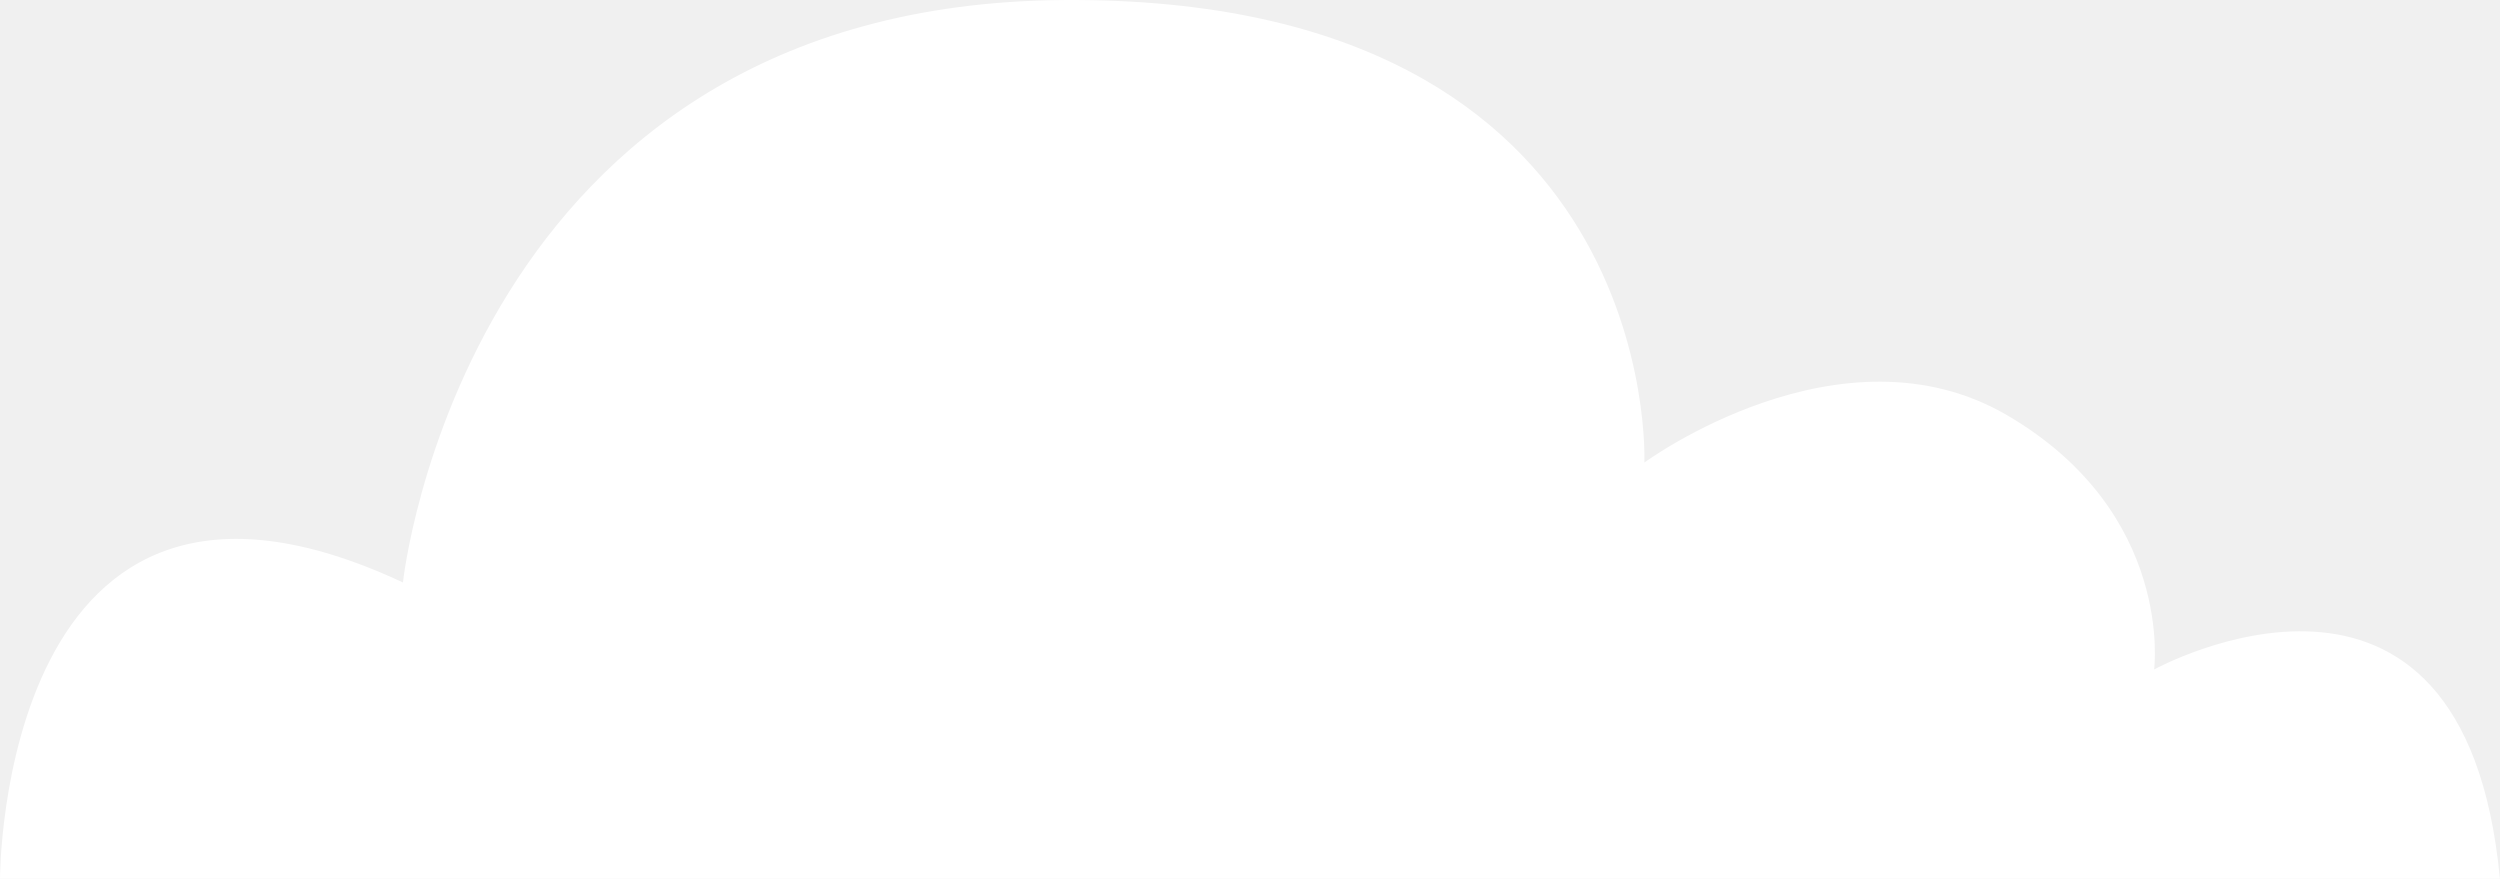
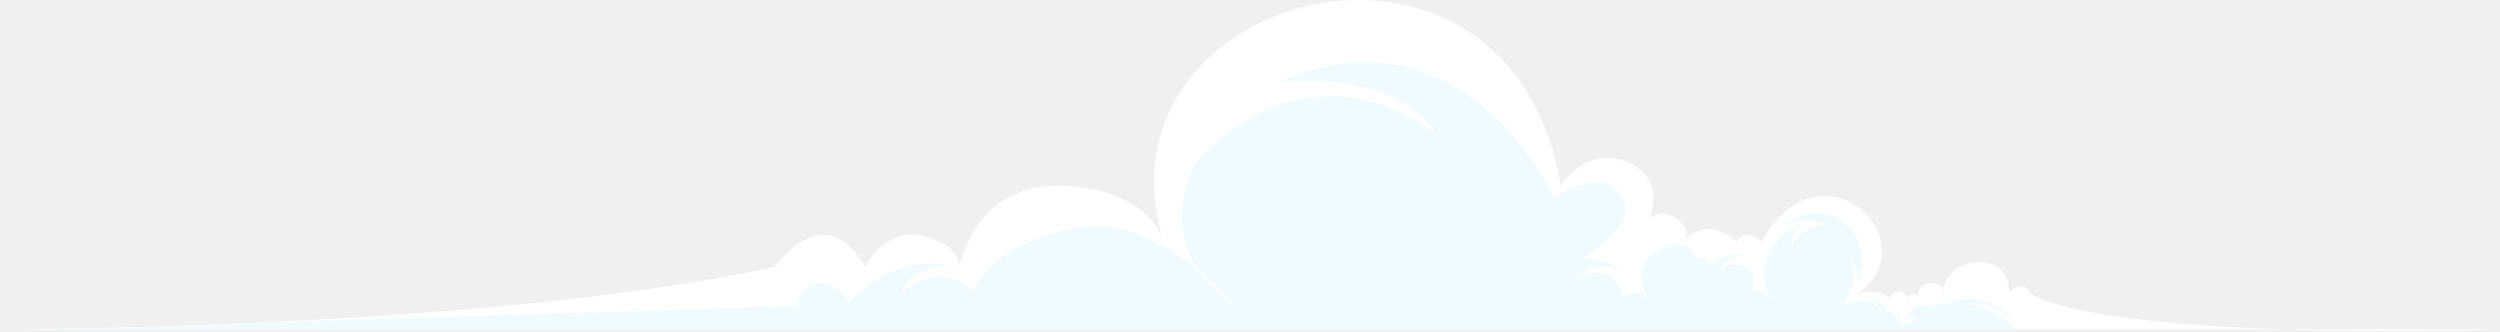
- <svg xmlns="http://www.w3.org/2000/svg" width="165" height="58" viewBox="0 0 165 58" fill="none">
-   <path d="M165 58H4.86867e-07C4.86867e-07 58 -0.044 25.991 26.594 38.443C26.594 38.443 30.644 0.253 70.241 0.002C109.838 -0.25 108.528 30.529 108.528 30.529C108.528 30.529 121.524 20.97 132.521 27.435C143.518 33.899 142.171 44.186 142.171 44.186C142.171 44.186 162.64 32.926 164.994 58H165Z" fill="white" />
+ <svg xmlns="http://www.w3.org/2000/svg" id="Layer_2" data-name="Layer 2" viewBox="0 0 994.3 131.65">
+   <defs>
+     <style>
+       .cls-1 {
+         fill: #fff;
+       }
+ 
+       .cls-1, .cls-2 {
+         fill-rule: evenodd;
+         stroke-width: 0px;
+       }
+ 
+       .cls-2 {
+         fill: #f0fbff;
+       }
+     </style>
+   </defs>
+   <g id="Layer_1-2" data-name="Layer 1">
+     <g>
+       <path class="cls-1" d="M308.25,106.14s19.35-28.56,35.84,0c0,0,7.89-16.49,23.66-12.19,15.77,4.3,13.62,12.9,13.62,12.9,0,0,5.74-33.69,40.14-32.98,34.41.72,40.86,20.79,40.86,20.79-29.01-98.42,137.57-142.45,158.43-20.79,0,0,10.04-16.49,26.52-9.32,16.49,7.17,8.24,23.3,8.24,23.3,0,0,3.94-6.09,11.47-.72,7.53,5.38,1.43,10.04,1.43,10.04,0,0,8.6-12.9,22.22-1.08,0,0,3.23-6.09,10.04,0,23.48-42.99,69.11.93,36.2,22.22,0,0,5.91-5.11,14.7,0,0,0,3.58-5.47,7.08,0,0,0,2.42-3.14,4.12,0,0,0-.45-5.73,5.56-5.65,6,.09,4.3,5.73,4.3,5.73-1-16.75,26.43-20.25,26.43-2.24,0,0,4.66-5.2,8.06-.18,3.41,5.02,43.73,18.64,187.1,15.05H0s194.99,0,308.25-24.91h0Z" />
+       <path class="cls-2" d="M801.49,131.05H0s45.9,0,106.09-2.85c96.85-2.82,210.68-6.47,210.68-6.47,0,0,1.08-7.89,8.6-8.96,7.53-1.08,12.19,7.53,12.19,7.53,21.86-21.51,40.14-14.34,40.14-14.34-15.81-.76-19.36,10.75-19.36,10.75,17.2-14.34,28.67-.72,28.67-.72,0,0,5.74-17.92,39.43-25.09,33.69-7.17,63.8,30.11,63.8,30.11-34.41-24.37-14.34-56.63-14.34-56.63,48.75-51.61,95.34-10.75,95.34-10.75-16.49-27.24-63.08-20.79-63.08-20.79,74.55-32.98,110.04,45.88,110.04,45.88,25.81-16.13,28.32,3.94,28.32,3.94.36,10.75-17.92,20.43-17.92,20.43,11.83-.54,16.13,5.2,16.13,5.2-11.29-6.63-17.92,3.05-17.92,3.05,15.41-9.14,18.82,6.99,18.82,6.99,6.45-5.02,10.04,1.25,10.04,1.25,0,0-8.42-13.44,4.12-20.07,12.55-6.63,14.52,3.41,14.52,3.41,4.84-1.61,6.27,2.69,6.27,2.69,5.38-5.74,12.72-3.94,12.72-3.94-10.39,1.08-10.22,9.32-10.22,9.32,0,0,.72-7.17,8.96-5.56,8.24,1.61,4.66,10.22,4.66,10.22,4.12-1.61,8.06,4.3,8.06,4.3,0,0-6.27-9.5-1.08-19.36,5.2-9.86,13.26-11.11,13.26-11.11-5.91,2.69-3.94,9.32-3.94,9.32-.54-7.89,13.62-9.68,13.62-9.68-10.36-3.18-17.56.72-17.56.72,0,0,11.83-10.22,23.66-1.79,11.83,8.42,6.63,24.55,6.63,24.55-.29-7.2-3.94-10.75-3.94-10.75,5.38,10.93-3.23,19.8-3.23,19.8,12.9-5.38,16.13,2.6,16.13,2.6-.81-3.85-4.84-4.75-4.84-4.75,6.36-.81,7.17,4.66,7.17,4.66,1.7-1.34,2.15.72,2.15.72,2.78.54,1.97,2.78,1.97,2.78,2.78,2.69,7.98-.72,7.98-.72-2.06-1.7-4.75-.09-4.75-.09,2.24-6.99,11.02-4.93,11.02-4.93,1.25-2.69,3.41-.36,3.41-.36,18.1-8.6,28.85,6.27,28.85,6.27-9.32-8.6-20.25-7.17-20.25-7.17,9.5,1.22,16.22,6.05,20.46,10.39h0Z" />
+     </g>
+   </g>
</svg>
